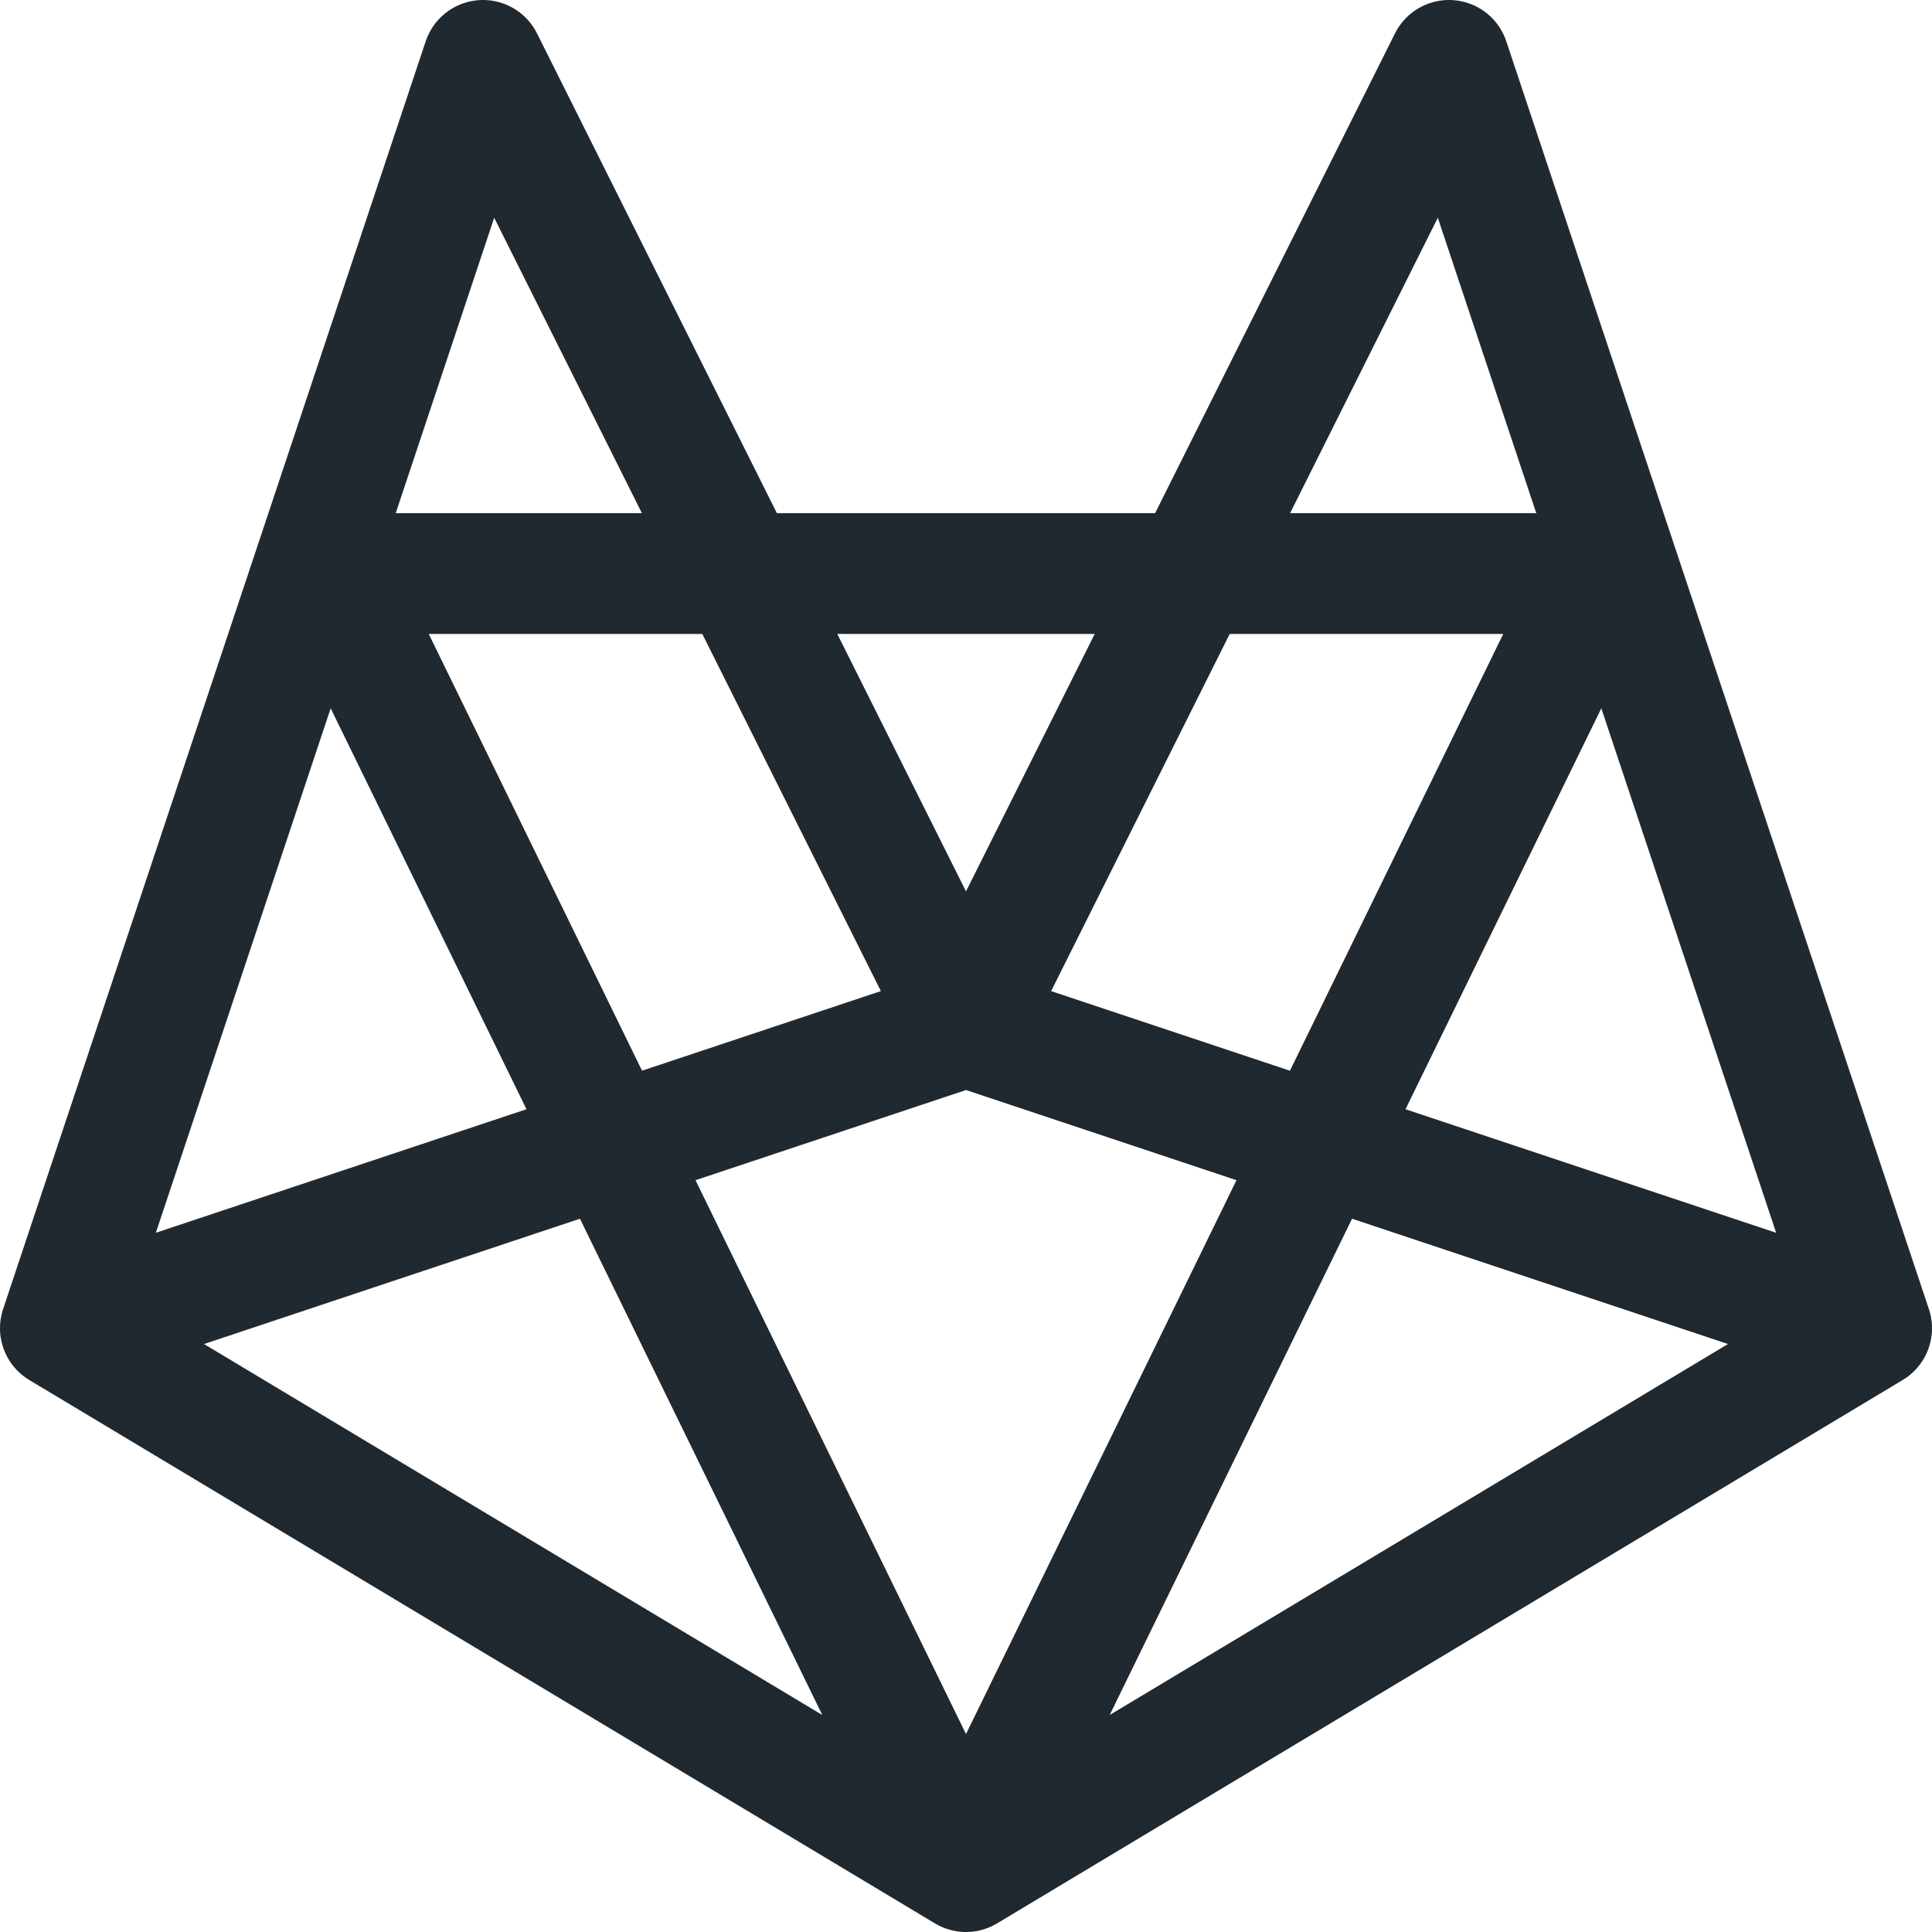
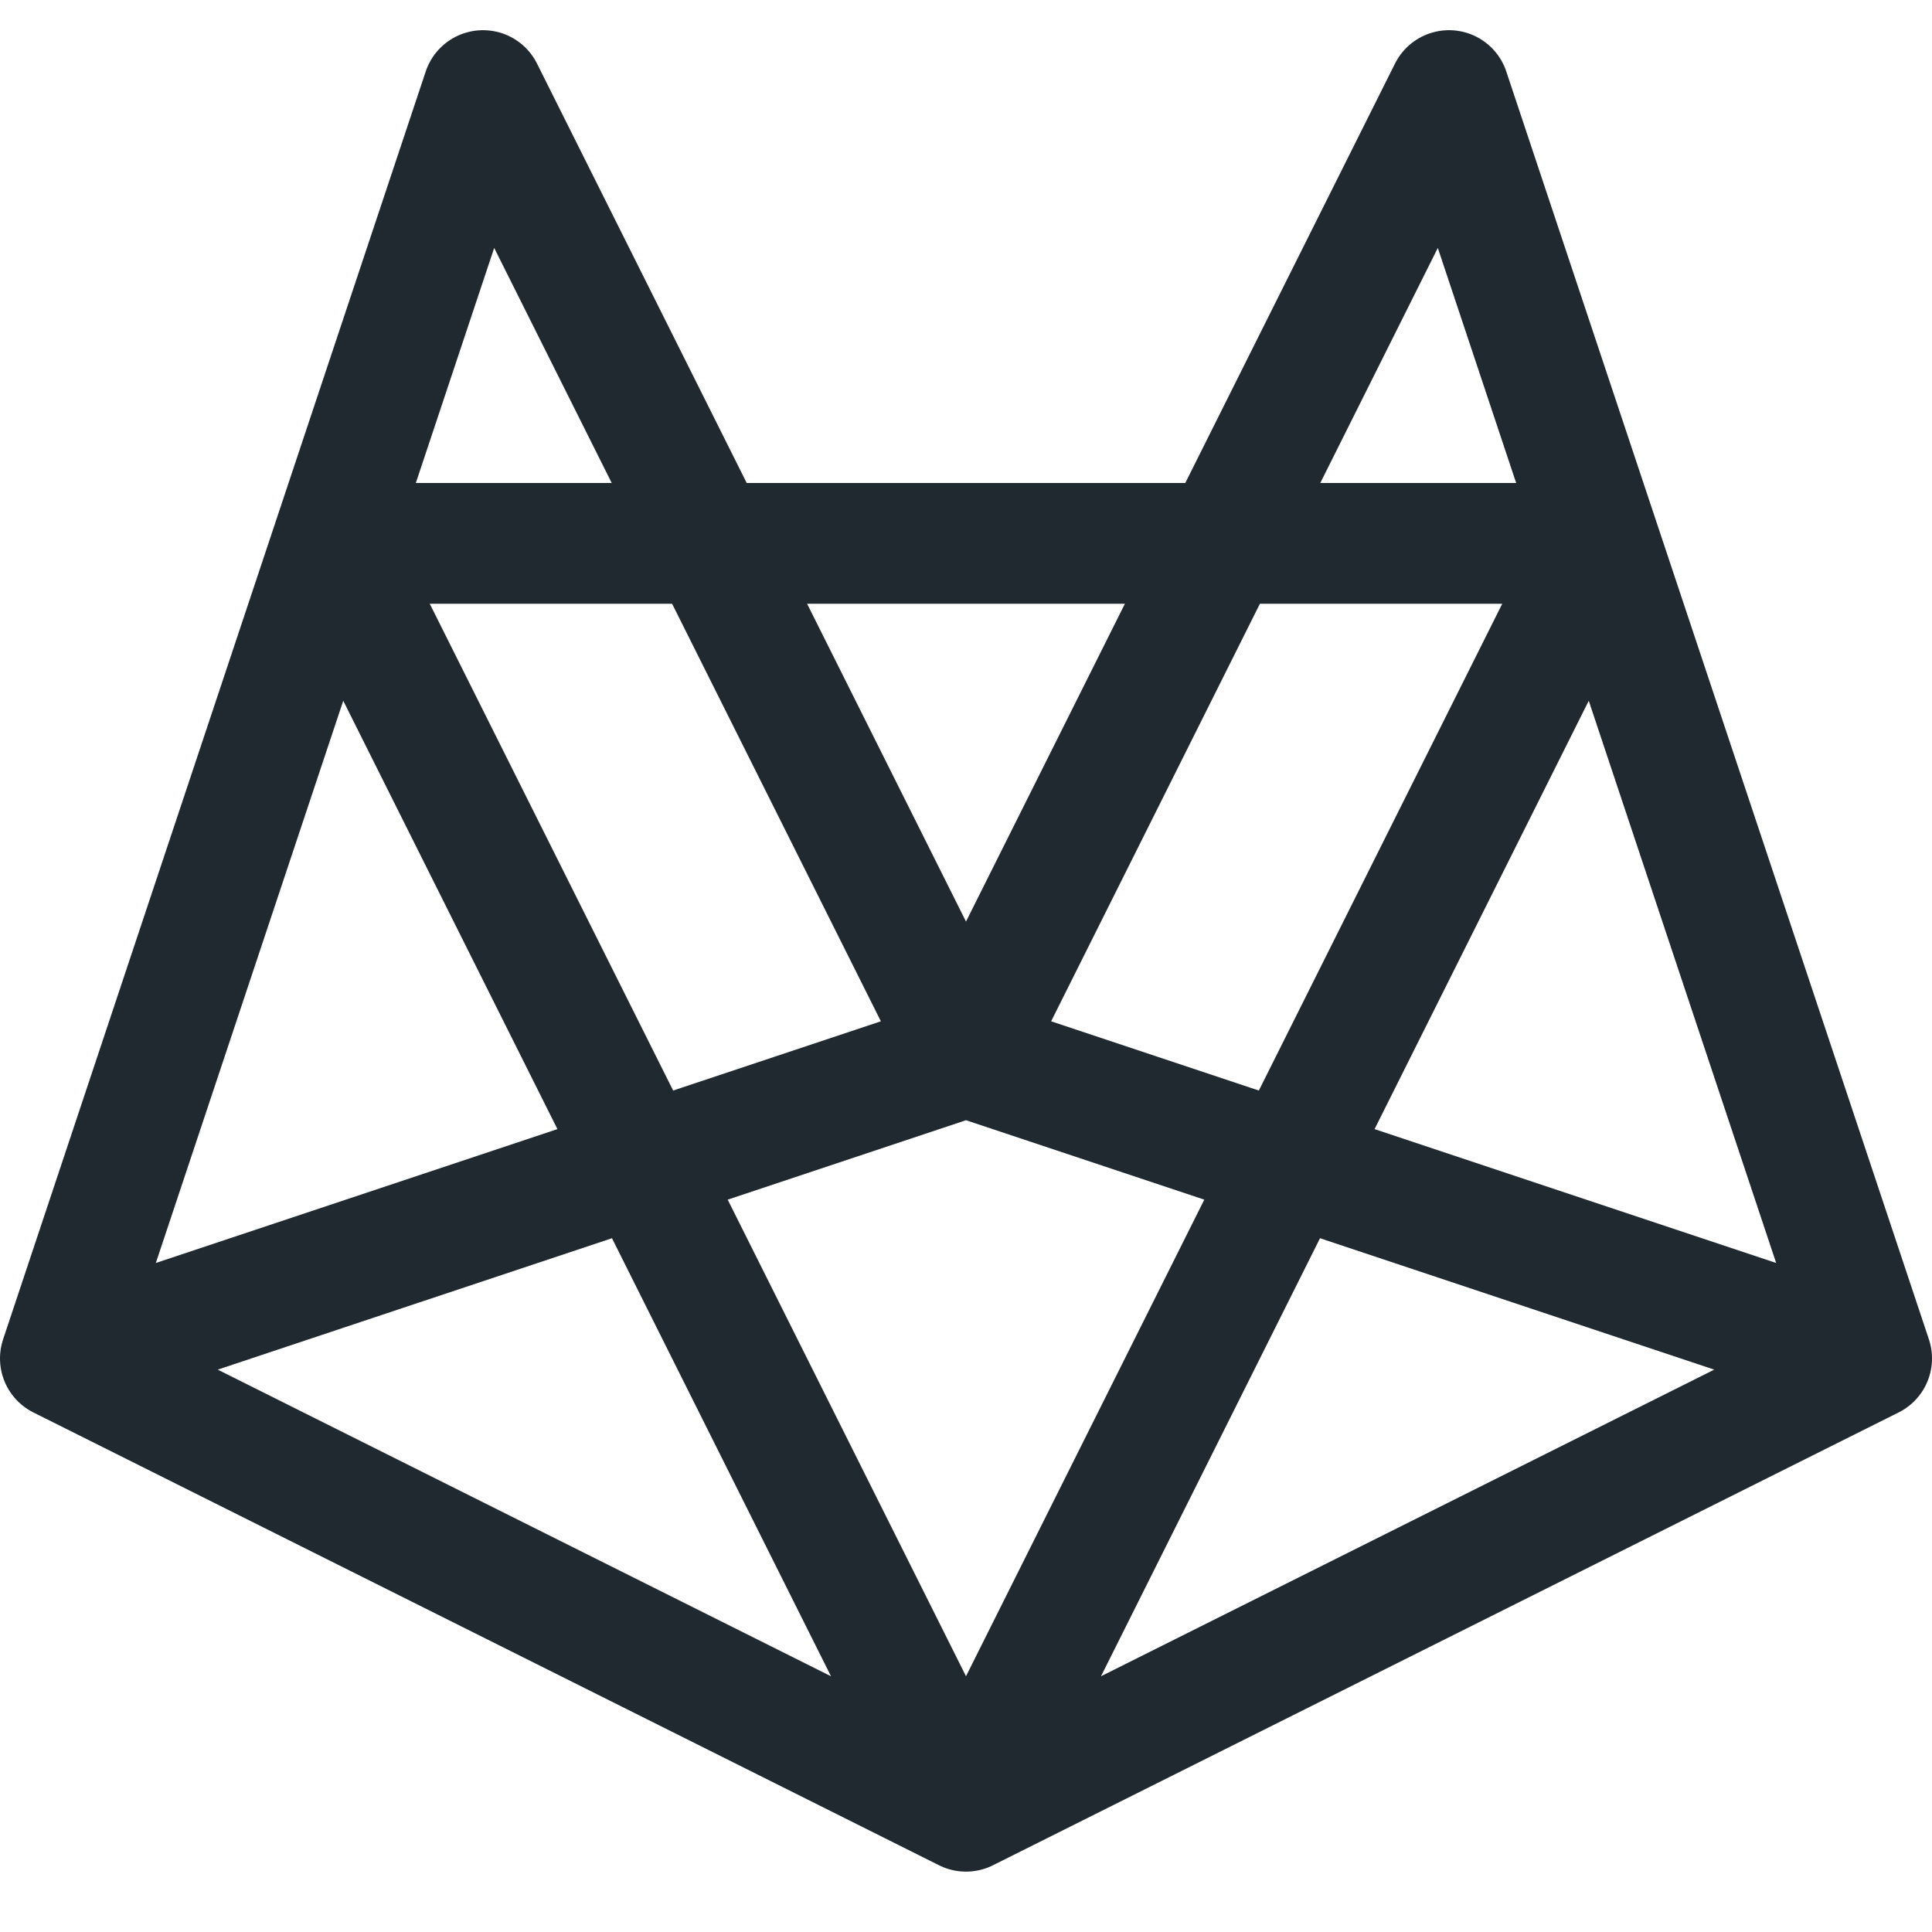
<svg xmlns="http://www.w3.org/2000/svg" width="24" height="24" viewBox="0 0 32 32" version="1.1">
-   <path fill="transparent" stroke="#202830" stroke-width="2" stroke-linecap="round" stroke-linejoin="round" d="         M 16,31         L 31,22         L 24,1         L 16,17         L 8,1         L 1,22         Z         M 16,31         L 26.5,9.5         L 5.5,9.5         Z         M 1,22         L 16,17          L 31,22     " />
+   <path fill="transparent" stroke="#202830" stroke-width="2" stroke-linecap="round" stroke-linejoin="round" d="         M 16,30         L 31,22.5         L 24,1.5         L 16,17.5         L 8,1.5         L 1,22.5         Z         M 1,22.5         L 16,17.5         L 31,22.5         M 16,30         L 26.5,9         L 5.5,9         Z     " />
</svg>
